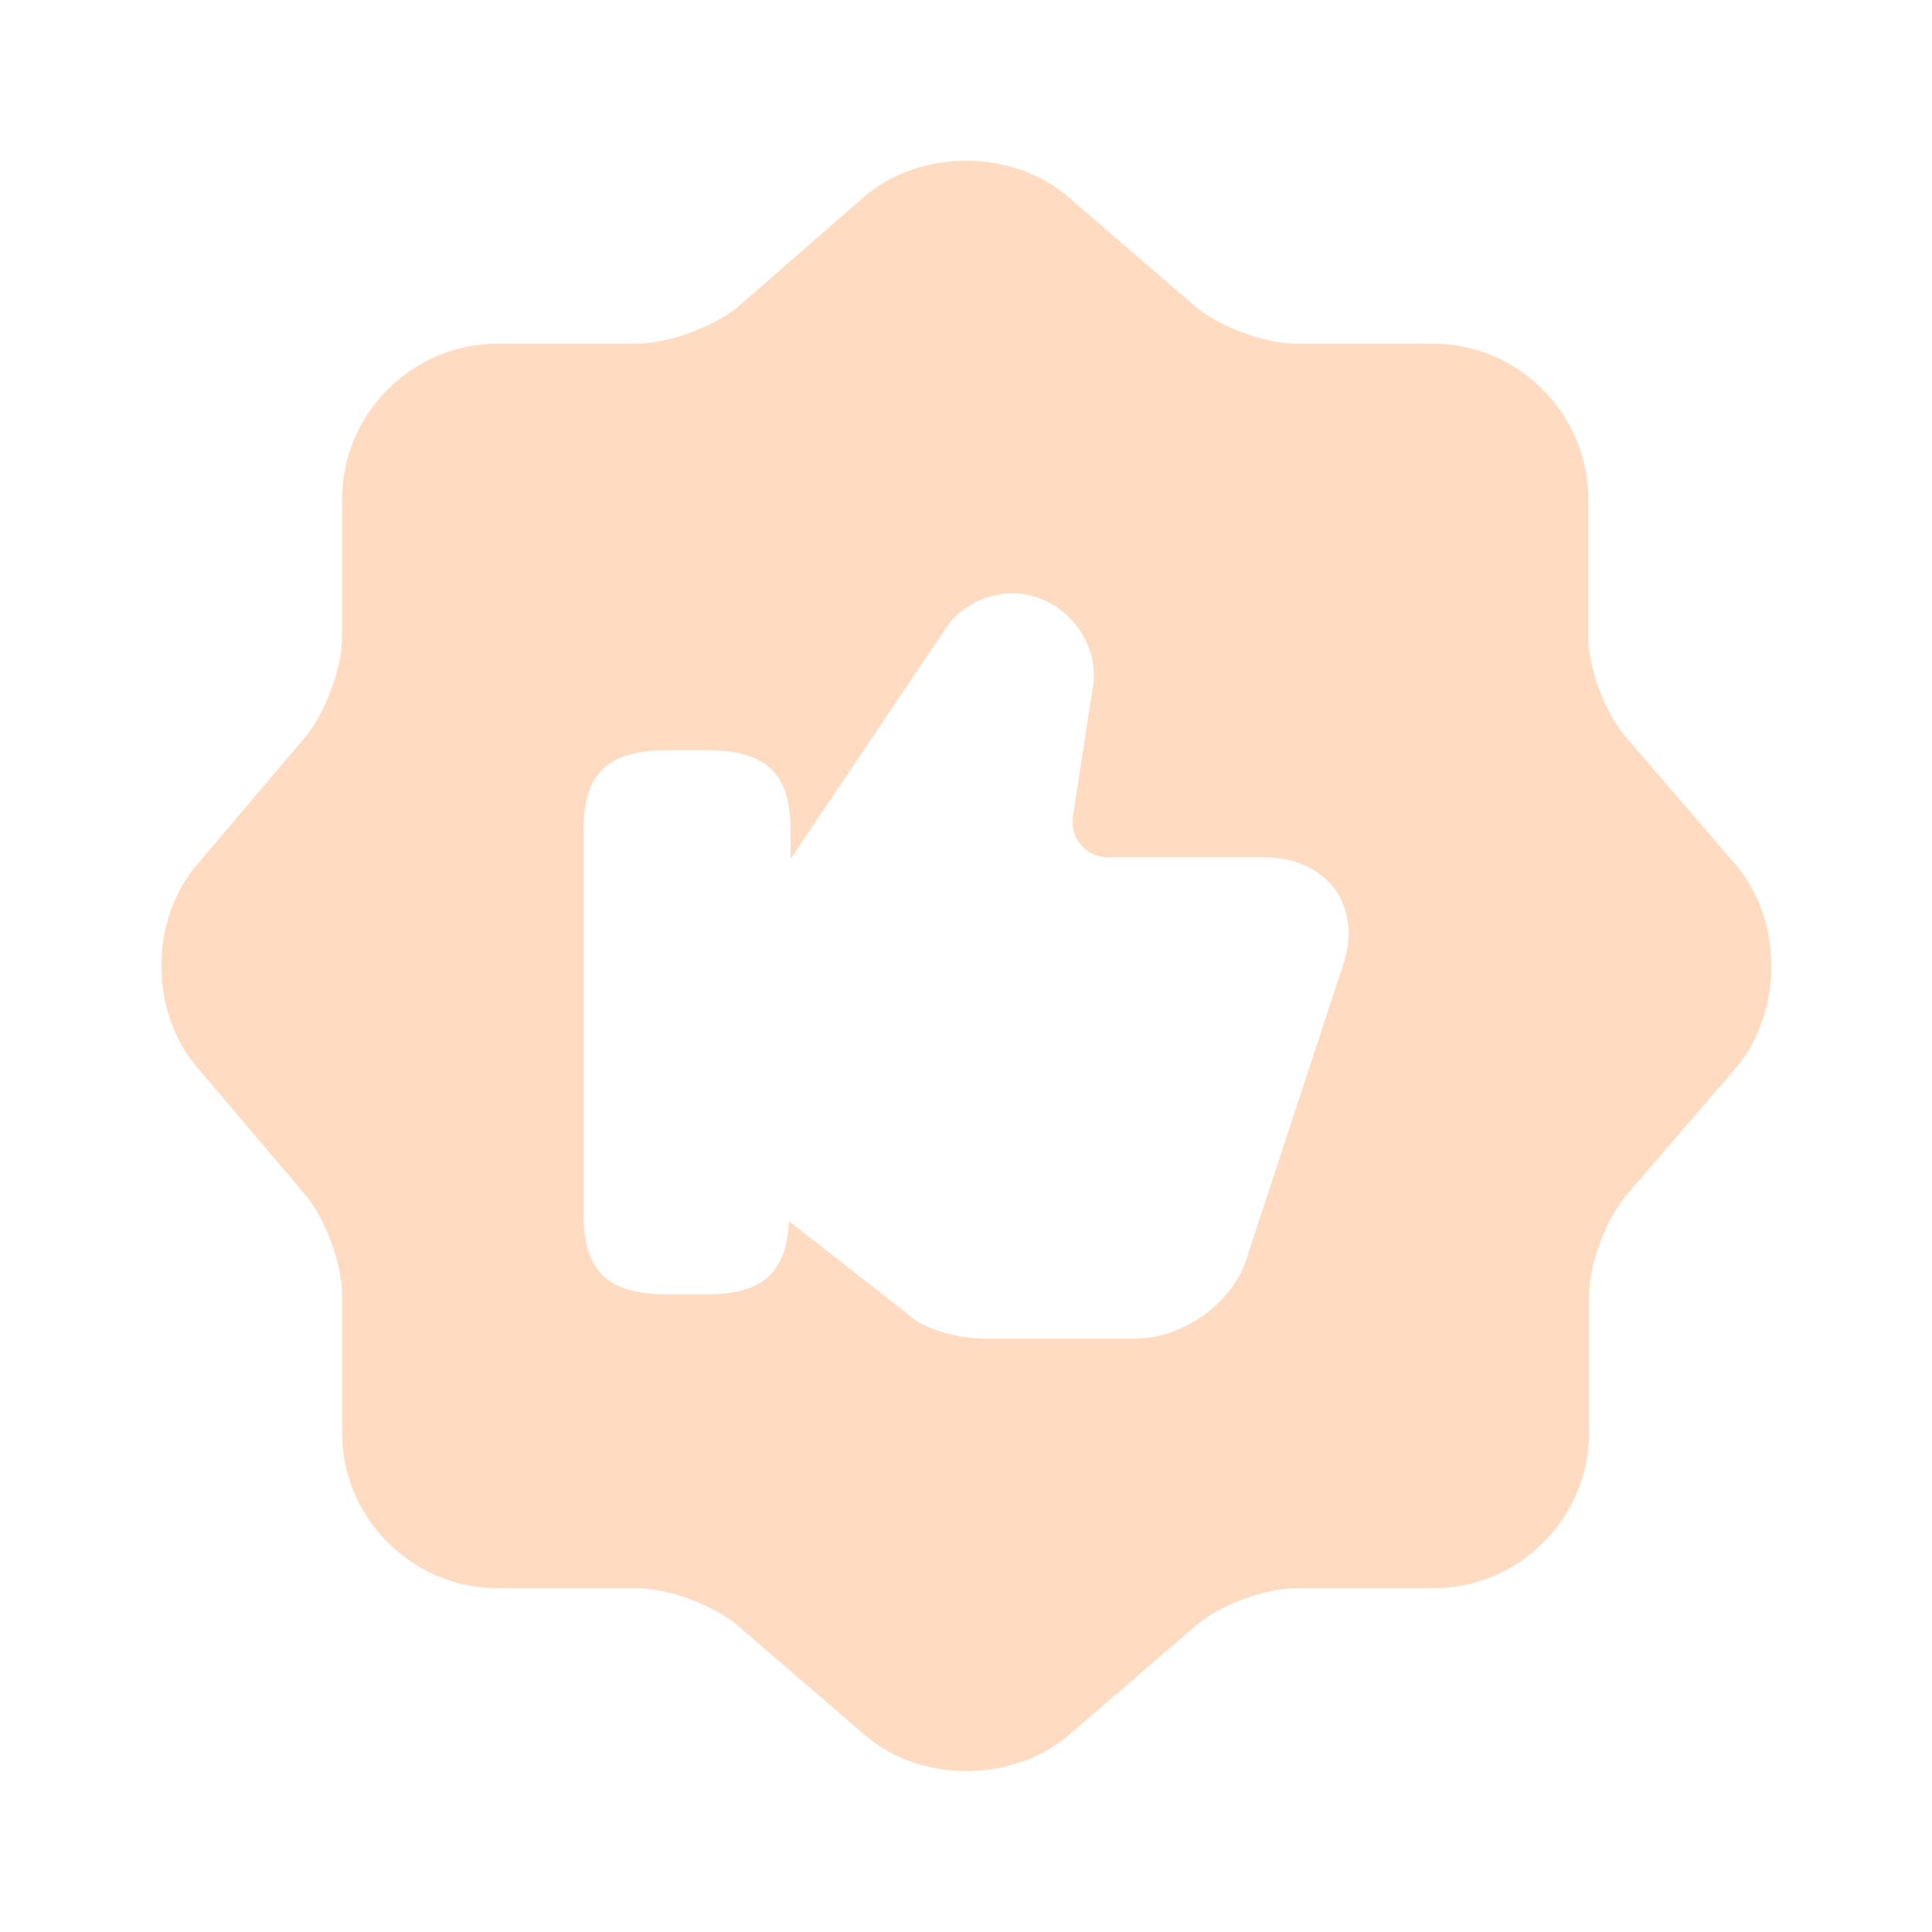
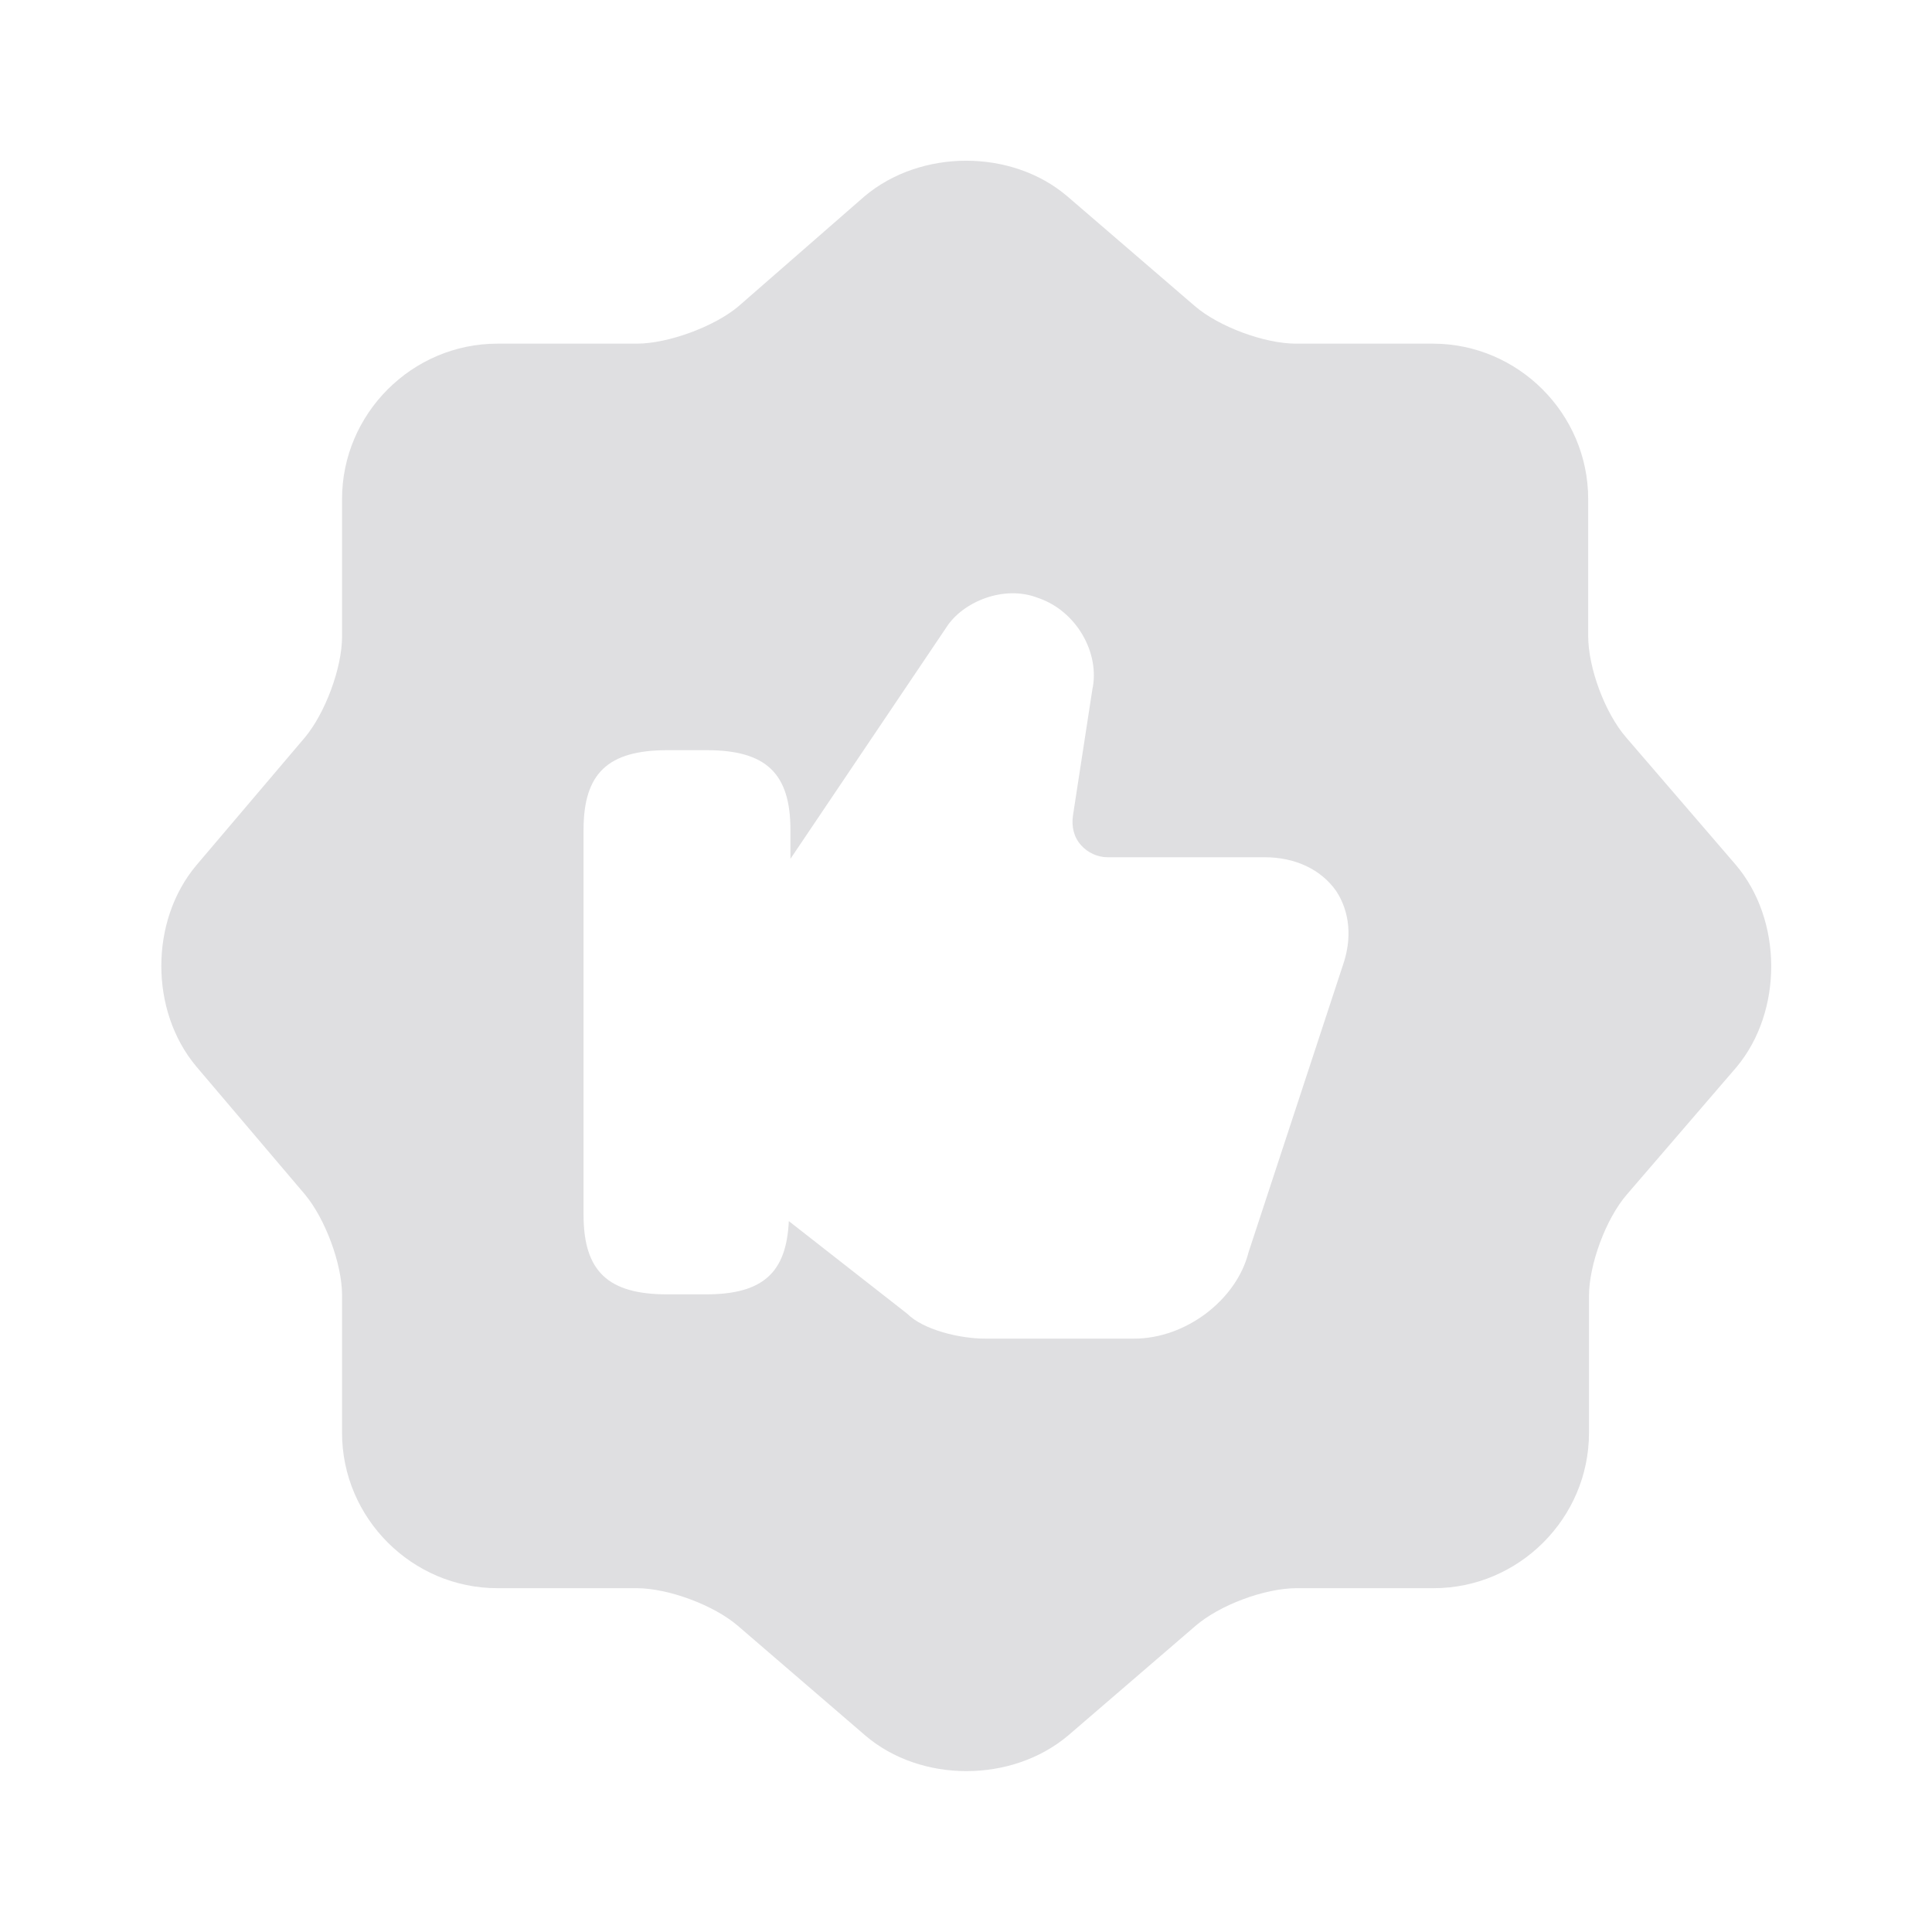
<svg xmlns="http://www.w3.org/2000/svg" width="24" height="24" viewBox="0 0 24 24" fill="none">
-   <path d="M21.56 10.739L20.2 9.159C19.94 8.859 19.73 8.299 19.73 7.899V6.199C19.73 5.139 18.86 4.269 17.8 4.269H16.1C15.71 4.269 15.14 4.059 14.84 3.799L13.26 2.439C12.57 1.849 11.44 1.849 10.74 2.439L9.17 3.809C8.87 4.059 8.3 4.269 7.91 4.269H6.18C5.12 4.269 4.25 5.139 4.25 6.199V7.909C4.25 8.299 4.04 8.859 3.79 9.159L2.44 10.749C1.86 11.439 1.86 12.559 2.44 13.249L3.79 14.839C4.04 15.139 4.25 15.699 4.25 16.089V17.799C4.25 18.859 5.12 19.729 6.18 19.729H7.91C8.3 19.729 8.87 19.939 9.17 20.199L10.75 21.559C11.44 22.149 12.57 22.149 13.27 21.559L14.85 20.199C15.15 19.939 15.71 19.729 16.11 19.729H17.81C18.87 19.729 19.74 18.859 19.74 17.799V16.099C19.74 15.709 19.95 15.139 20.21 14.839L21.57 13.259C22.15 12.569 22.15 11.429 21.56 10.739ZM16.68 11.999L15.51 15.559C15.36 16.149 14.73 16.629 14.09 16.629H12.24C11.92 16.629 11.47 16.519 11.27 16.319L9.8 15.169C9.77 15.809 9.48 16.079 8.77 16.079H8.29C7.55 16.079 7.25 15.789 7.25 15.089V10.309C7.25 9.609 7.55 9.319 8.29 9.319H8.78C9.52 9.319 9.82 9.609 9.82 10.309V10.669L11.76 7.789C11.96 7.479 12.47 7.259 12.9 7.429C13.37 7.589 13.67 8.109 13.57 8.569L13.33 10.129C13.31 10.269 13.34 10.399 13.43 10.499C13.51 10.589 13.63 10.649 13.76 10.649H15.71C16.09 10.649 16.41 10.799 16.6 11.069C16.77 11.329 16.8 11.659 16.68 11.999Z" fill="#FFDCC1" />
+   <path d="M21.559 10.739L20.199 9.159C19.939 8.859 19.729 8.299 19.729 7.899V6.199C19.729 5.139 18.859 4.269 17.799 4.269H16.099C15.709 4.269 15.139 4.059 14.839 3.799L13.259 2.439C12.569 1.849 11.439 1.849 10.739 2.439L9.169 3.809C8.869 4.059 8.299 4.269 7.909 4.269H6.179C5.119 4.269 4.249 5.139 4.249 6.199V7.909C4.249 8.299 4.039 8.859 3.789 9.159L2.439 10.749C1.859 11.439 1.859 12.559 2.439 13.249L3.789 14.839C4.039 15.139 4.249 15.699 4.249 16.089V17.799C4.249 18.859 5.119 19.729 6.179 19.729H7.909C8.299 19.729 8.869 19.939 9.169 20.199L10.749 21.559C11.439 22.149 12.569 22.149 13.269 21.559L14.849 20.199C15.149 19.939 15.709 19.729 16.109 19.729H17.809C18.869 19.729 19.739 18.859 19.739 17.799V16.099C19.739 15.709 19.949 15.139 20.209 14.839L21.569 13.259C22.149 12.569 22.149 11.429 21.559 10.739ZM16.679 11.999L15.509 15.559C15.359 16.149 14.729 16.629 14.089 16.629H12.239C11.919 16.629 11.469 16.519 11.269 16.319L9.799 15.169C9.769 15.809 9.479 16.079 8.769 16.079H8.289C7.549 16.079 7.249 15.789 7.249 15.089V10.309C7.249 9.609 7.549 9.319 8.289 9.319H8.779C9.519 9.319 9.819 9.609 9.819 10.309V10.669L11.759 7.789C11.959 7.479 12.469 7.259 12.899 7.429C13.369 7.589 13.669 8.109 13.569 8.569L13.329 10.129C13.309 10.269 13.339 10.399 13.429 10.499C13.509 10.589 13.629 10.649 13.759 10.649H15.709C16.089 10.649 16.409 10.799 16.599 11.069C16.769 11.329 16.799 11.659 16.679 11.999Z" fill="#DFDFE1" />
</svg>
